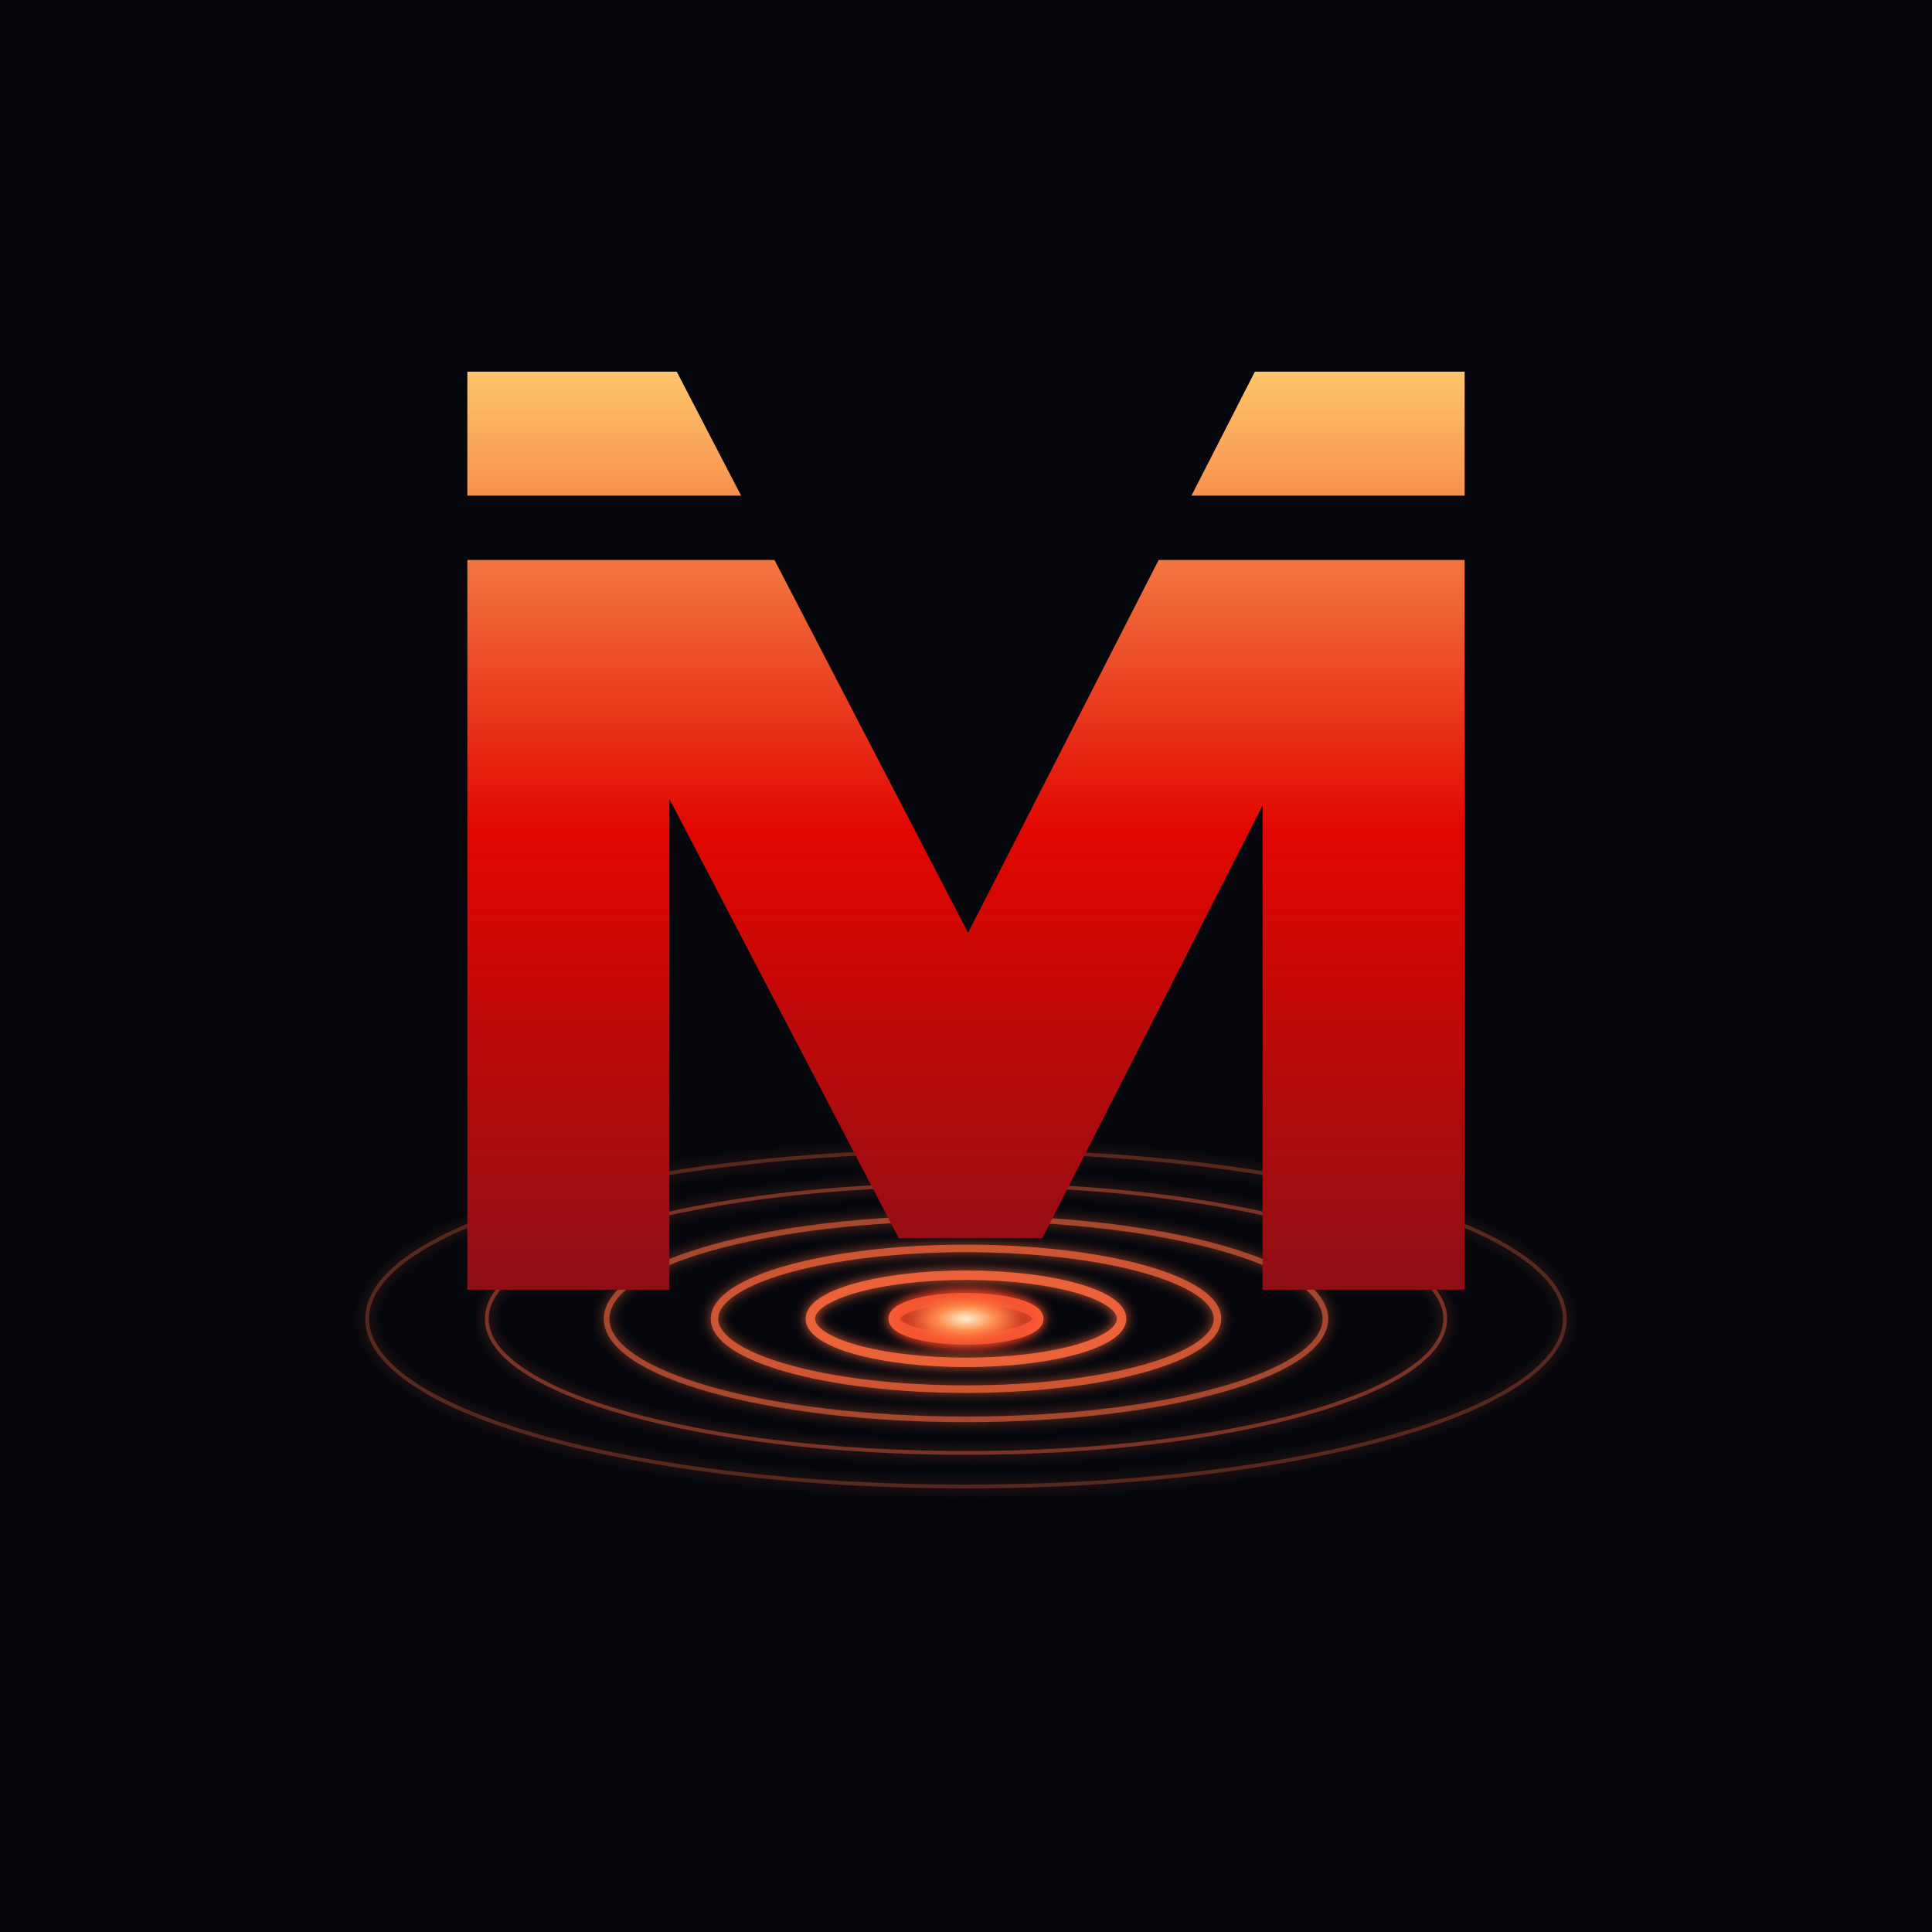
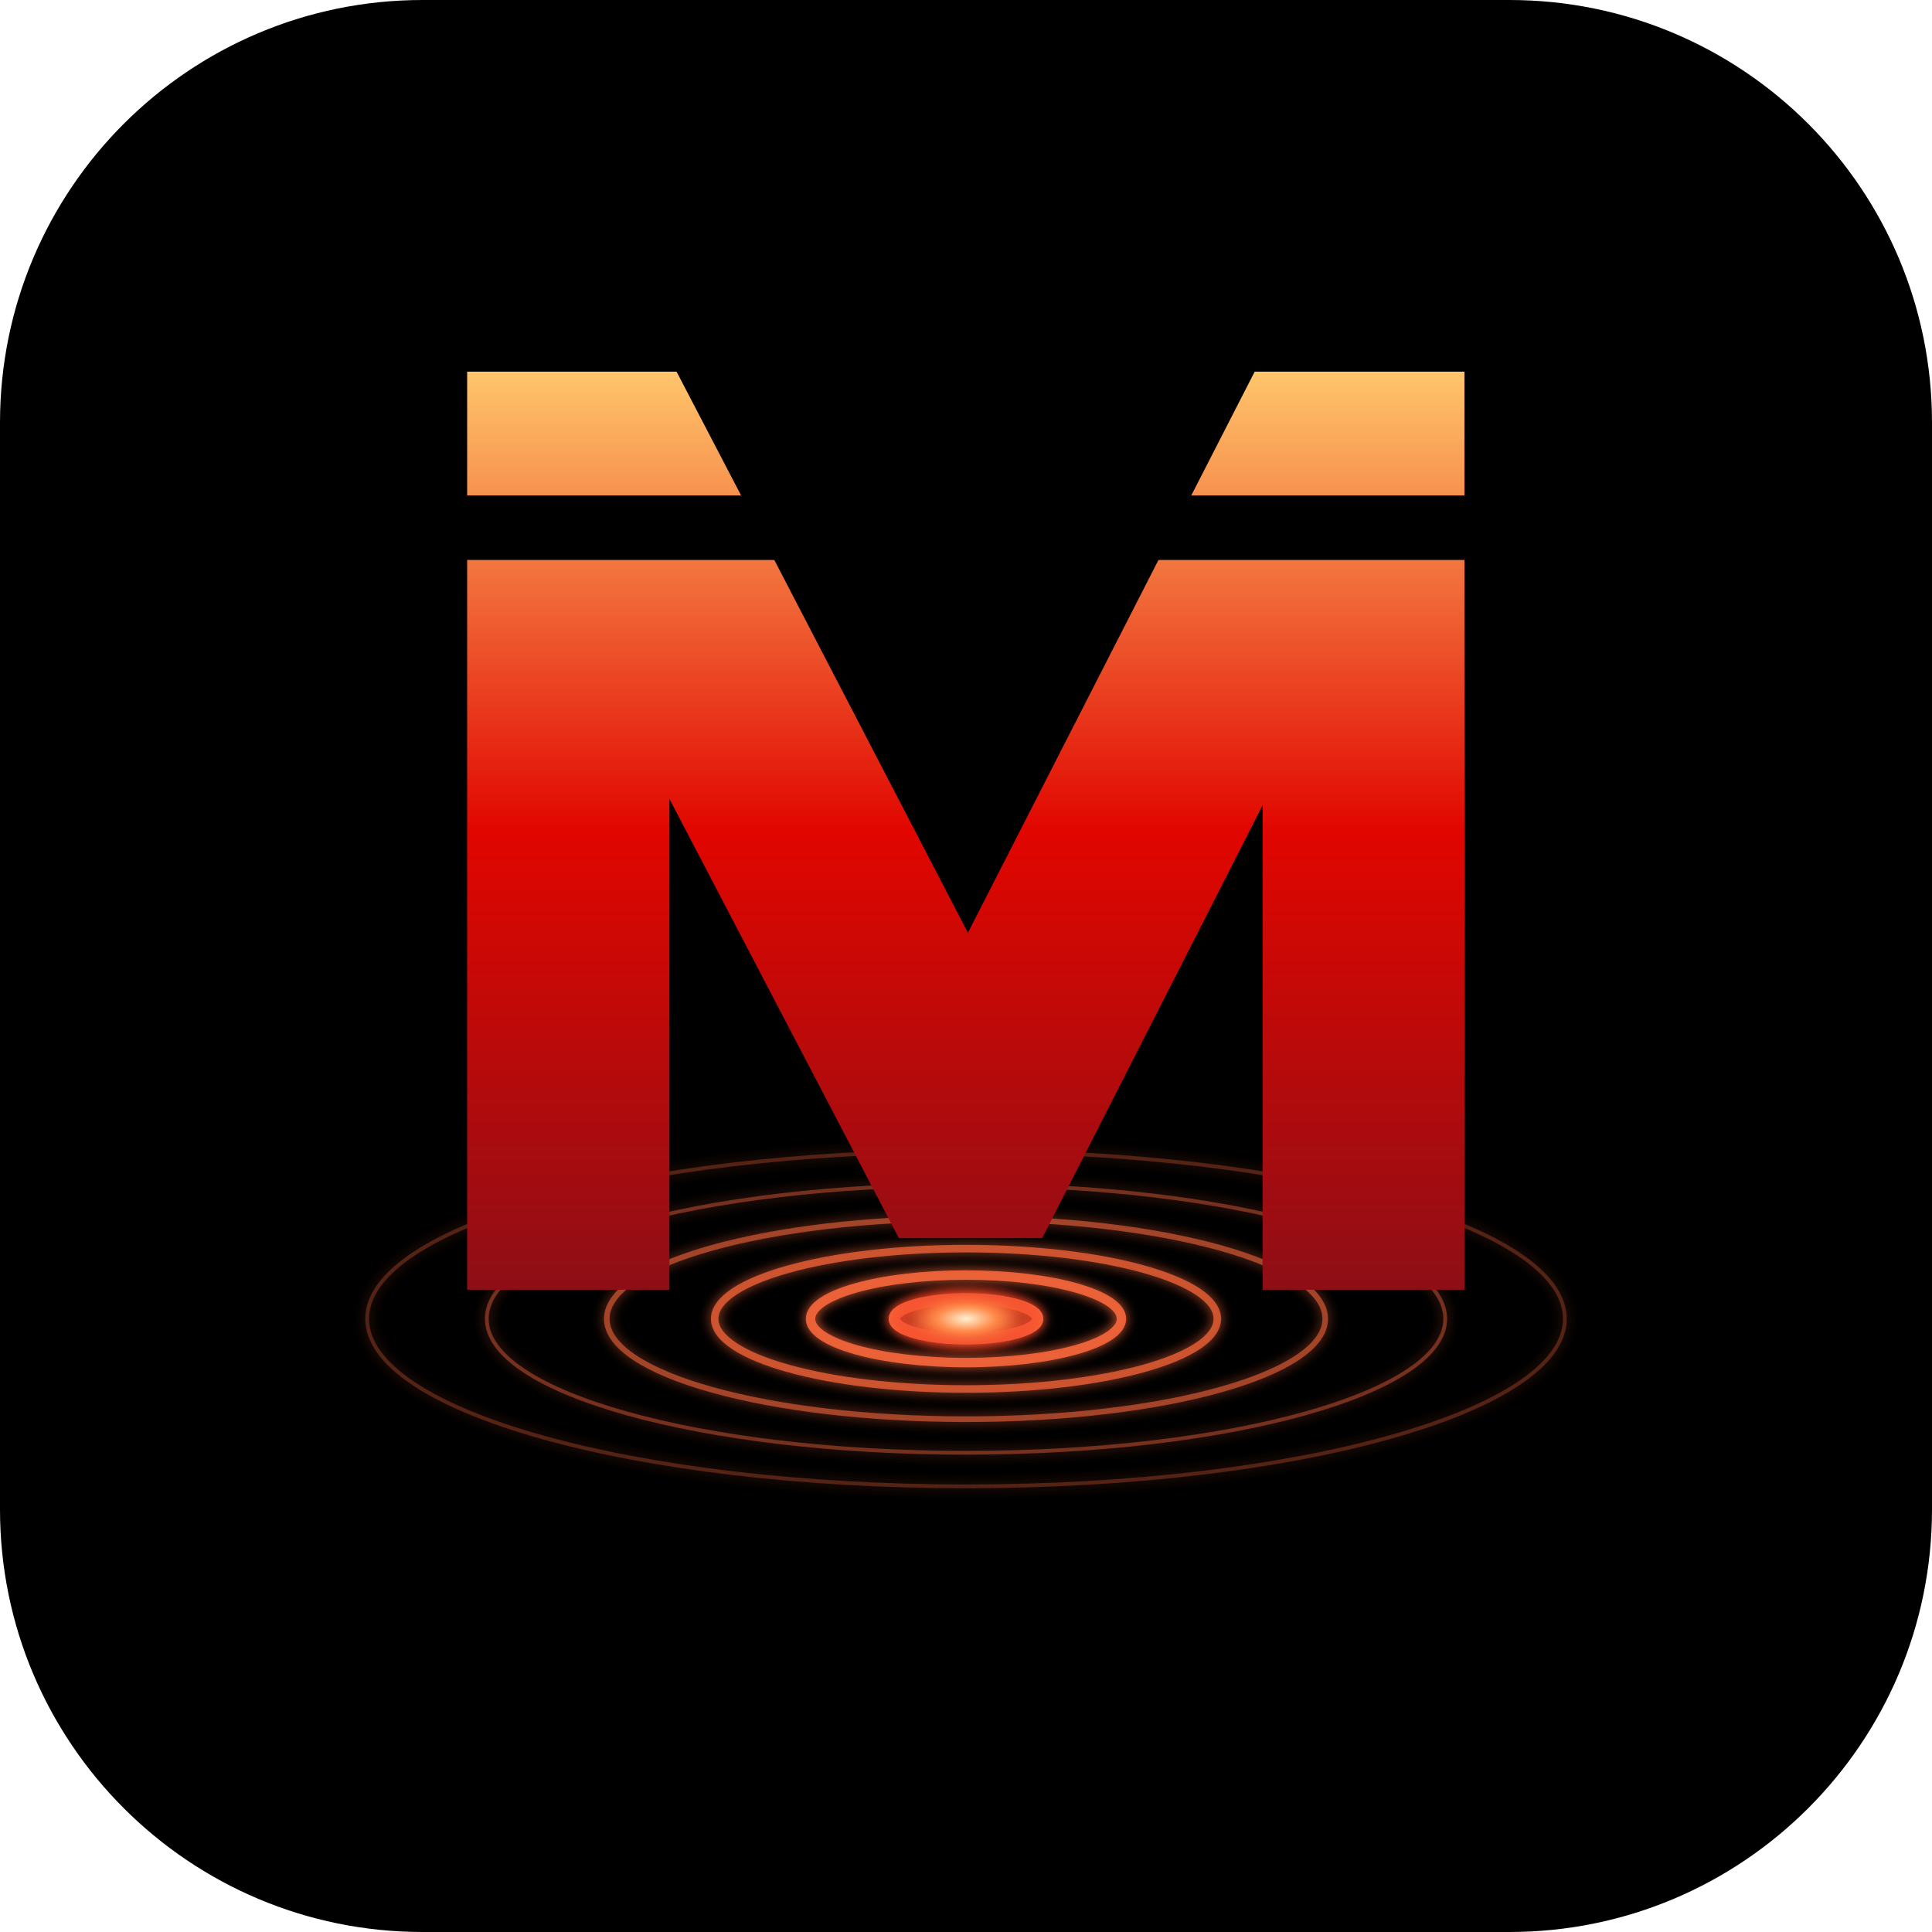
- <svg xmlns="http://www.w3.org/2000/svg" viewBox="0 0 1024 1024" width="1024" height="1024">
-   <rect width="1024" height="1024" fill="#05070D" />
+ <svg xmlns="http://www.w3.org/2000/svg" viewBox="0 0 512 512" width="512" height="512" role="img" aria-label="MyPhone">
+   <rect width="512" height="512" rx="112" fill="#000000" />
  <defs>
-     <linearGradient id="g" gradientUnits="userSpaceOnUse" x1="0" y1="197.018" x2="0" y2="683.622">
+     <linearGradient id="g" gradientUnits="userSpaceOnUse" x1="0" y1="98.5" x2="0" y2="341.8">
      <stop offset="0" stop-color="#FFC56B" />
      <stop offset=".5" stop-color="#E10600" />
      <stop offset="1" stop-color="#8E0E16" />
    </linearGradient>
    <radialGradient id="core">
      <stop offset="0" stop-color="#FFF1D0" />
      <stop offset=".35" stop-color="#FF8A4A" />
      <stop offset="1" stop-color="#E10600" stop-opacity="0" />
    </radialGradient>
    <filter id="glow" x="-20%" y="-50%" width="140%" height="200%">
-       <feGaussianBlur stdDeviation="3" result="b" />
+       <feGaussianBlur stdDeviation="1.5" result="b" />
      <feMerge>
        <feMergeNode in="b" />
        <feMergeNode in="SourceGraphic" />
      </feMerge>
    </filter>
  </defs>
-   <rect width="1024" height="1024" rx="224" fill="#05070D" />
  <g filter="url(#glow)">
-     <ellipse cx="512" cy="698.982" rx="38.1" ry="10.7" fill="none" stroke="#FF6A3D" stroke-opacity="0.95" stroke-width="6" />
-     <ellipse cx="512" cy="698.982" rx="82.5" ry="23.1" fill="none" stroke="#FF6A3D" stroke-opacity="0.85" stroke-width="5" />
-     <ellipse cx="512" cy="698.982" rx="133.3" ry="37.3" fill="none" stroke="#FF6A3D" stroke-opacity="0.7" stroke-width="4" />
-     <ellipse cx="512" cy="698.982" rx="190.5" ry="53.3" fill="none" stroke="#FF6A3D" stroke-opacity="0.55" stroke-width="3" />
-     <ellipse cx="512" cy="698.982" rx="254.0" ry="71.1" fill="none" stroke="#FF6A3D" stroke-opacity="0.4" stroke-width="2" />
-     <ellipse cx="512" cy="698.982" rx="317.4" ry="88.9" fill="none" stroke="#FF6A3D" stroke-opacity="0.28" stroke-width="2" />
-     <ellipse cx="512" cy="698.982" rx="44.4" ry="19.0" fill="url(#core)" />
+     <ellipse cx="256" cy="349.5" rx="19" ry="5.3" fill="none" stroke="#FF6A3D" stroke-opacity="0.95" stroke-width="3" />
+     <ellipse cx="256" cy="349.5" rx="41.2" ry="11.6" fill="none" stroke="#FF6A3D" stroke-opacity="0.85" stroke-width="2.5" />
+     <ellipse cx="256" cy="349.5" rx="66.6" ry="18.6" fill="none" stroke="#FF6A3D" stroke-opacity="0.7" stroke-width="2" />
+     <ellipse cx="256" cy="349.5" rx="95.2" ry="26.6" fill="none" stroke="#FF6A3D" stroke-opacity="0.55" stroke-width="1.5" />
+     <ellipse cx="256" cy="349.5" rx="127" ry="35.5" fill="none" stroke="#FF6A3D" stroke-opacity="0.4" stroke-width="1" />
+     <ellipse cx="256" cy="349.5" rx="158.7" ry="44.4" fill="none" stroke="#FF6A3D" stroke-opacity="0.28" stroke-width="1" />
+     <ellipse cx="256" cy="349.5" rx="22.2" ry="9.5" fill="url(#core)" />
  </g>
-   <path d="M247.7,296.8L410.5,296.8L513.1,494.4L614.1,296.8L776.3,296.8L776.3,683.6L669.2,683.6L669.2,426.9L552.4,656.3L476.4,656.3L354.8,423.5L354.8,683.6L247.7,683.6L247.7,296.8ZM247.7,197.0L358.7,197.0L392.8,262.7L247.7,262.7L247.7,197.0ZM665.1,197.0L776.3,197.0L776.3,262.7L631.5,262.7L665.1,197.0Z" fill="url(#g)" fill-rule="evenodd" />
+   <path d="M123.8,148.4L205.2,148.4L256.5,247.2L307.0,148.4L388.1,148.4L388.1,341.8L334.6,341.8L334.6,213.4L276.2,328.1L238.2,328.1L177.4,211.7L177.4,341.8L123.8,341.8L123.8,148.4ZM123.8,98.5L179.3,98.5L196.4,131.3L123.8,131.3L123.8,98.5ZM332.5,98.5L388.1,98.5L388.1,131.3L315.7,131.3L332.5,98.5Z" fill="url(#g)" fill-rule="evenodd" />
</svg>
